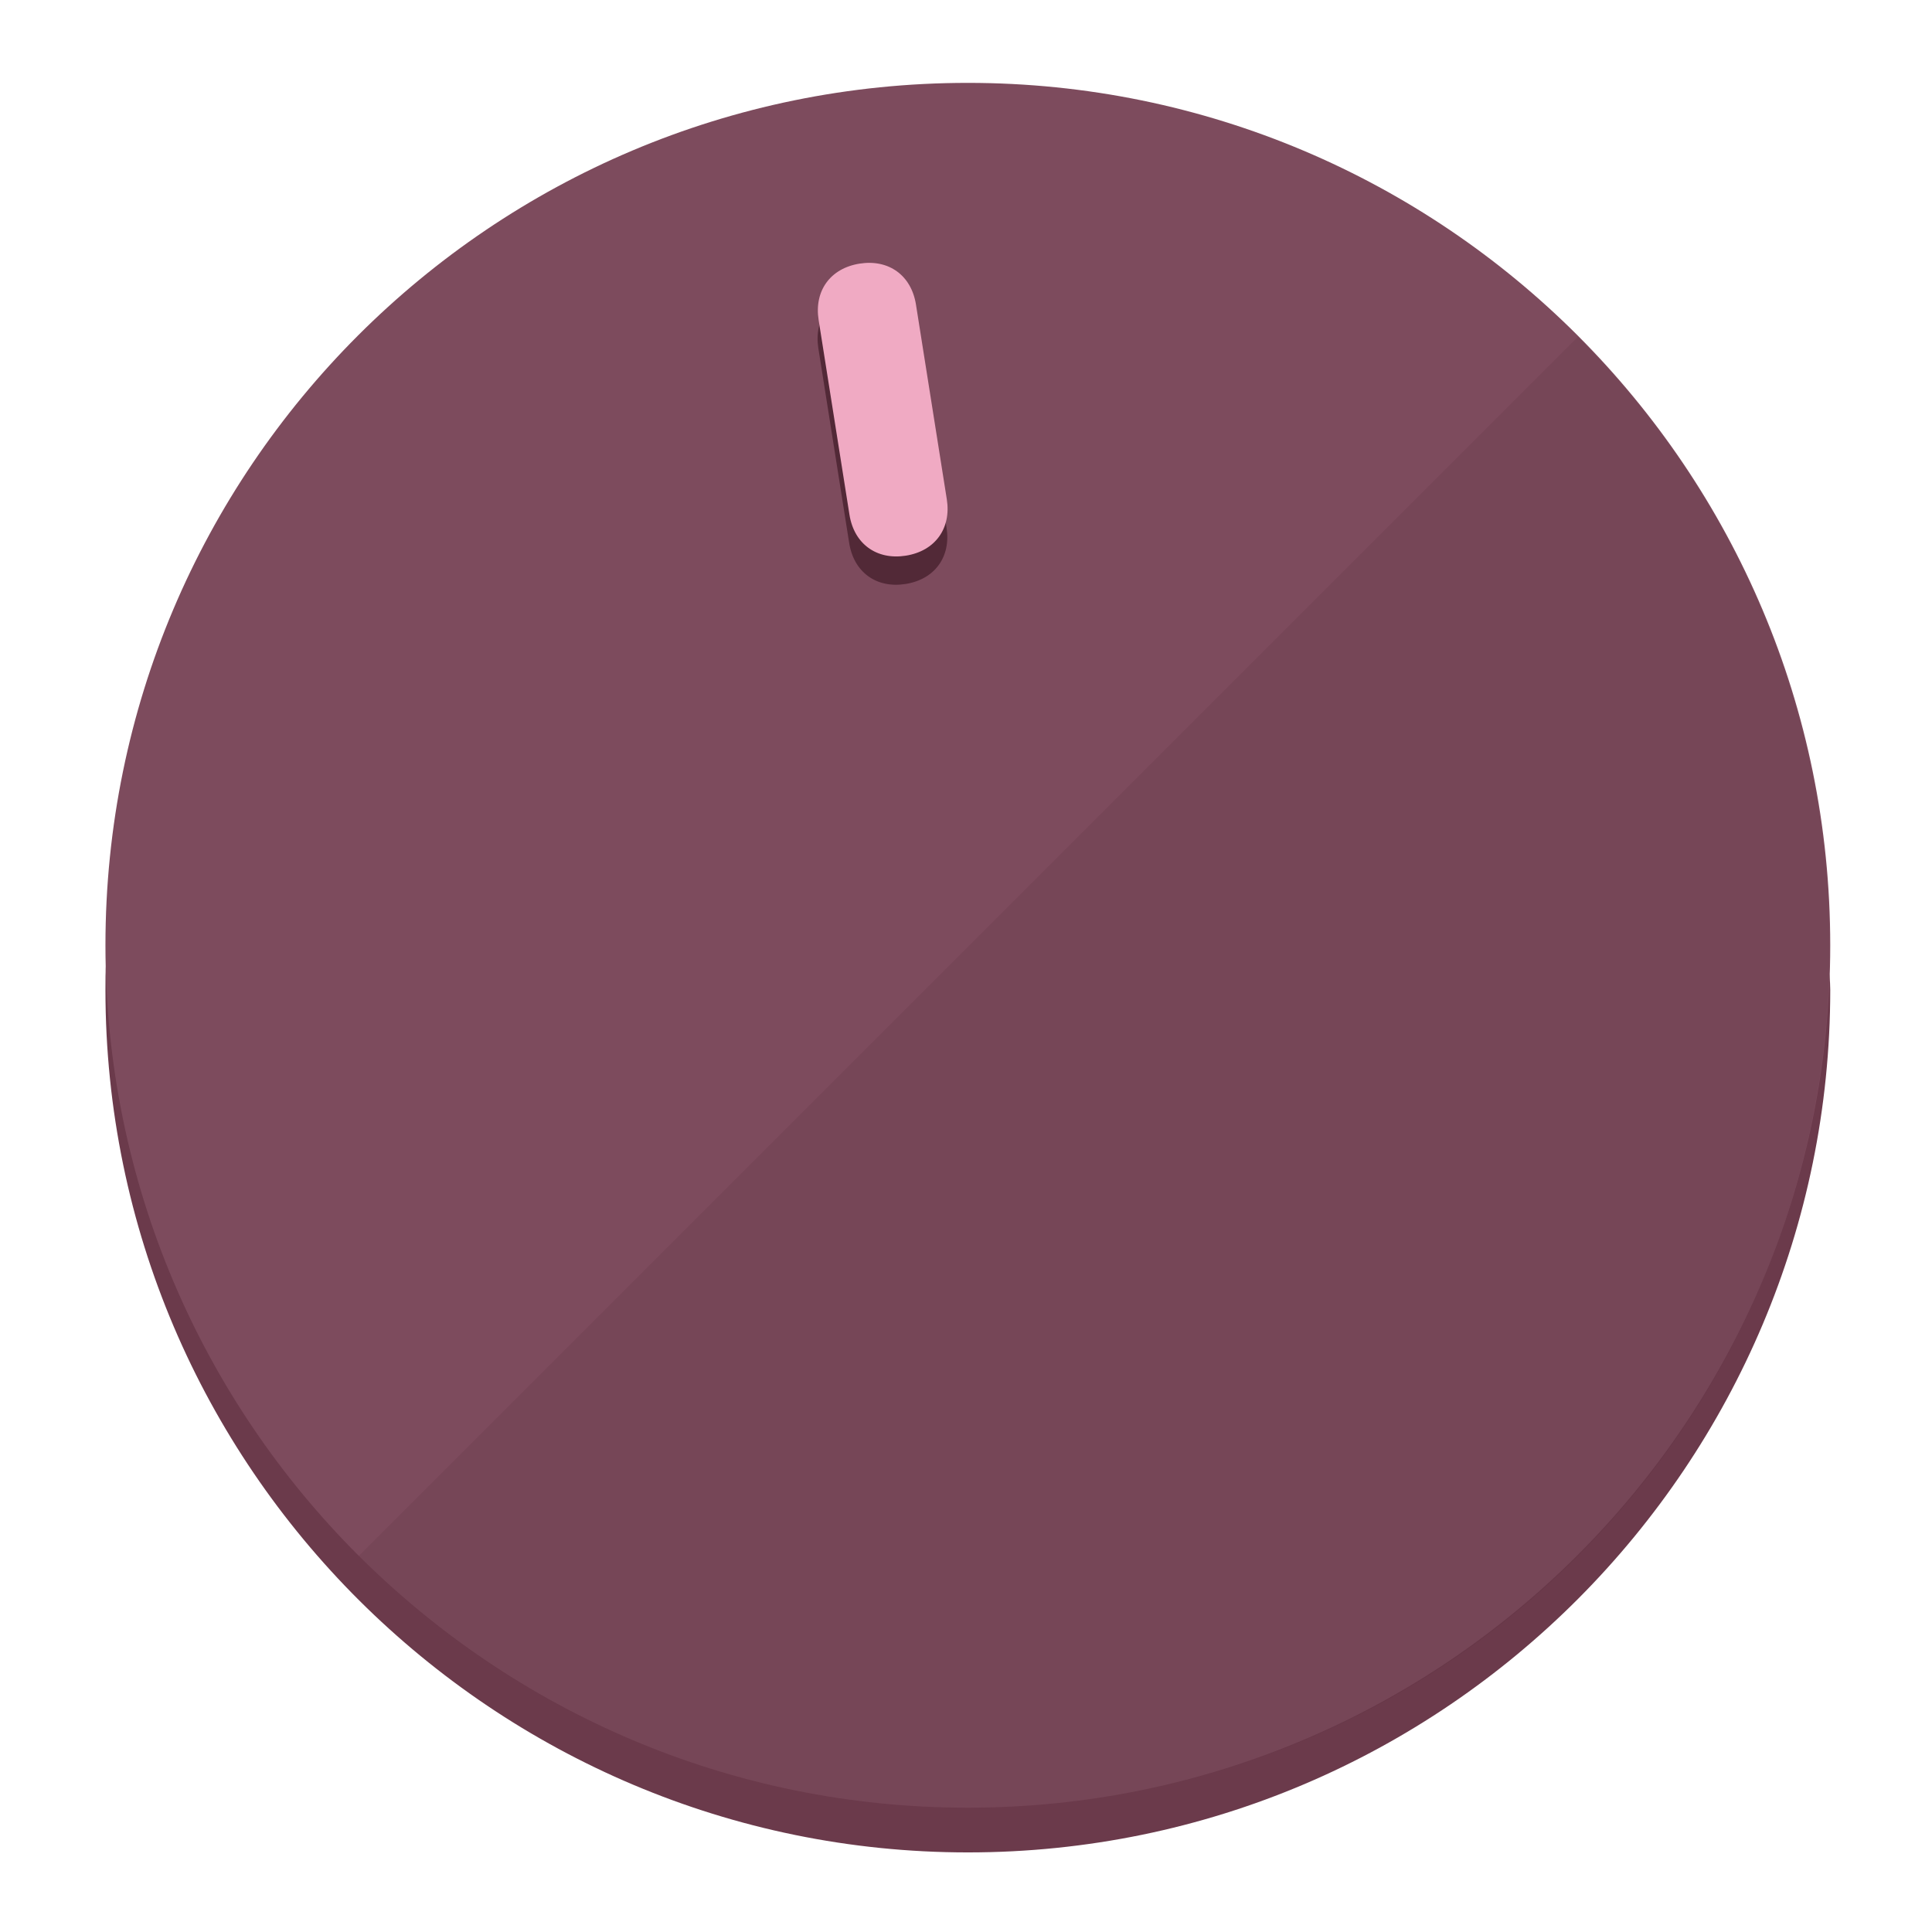
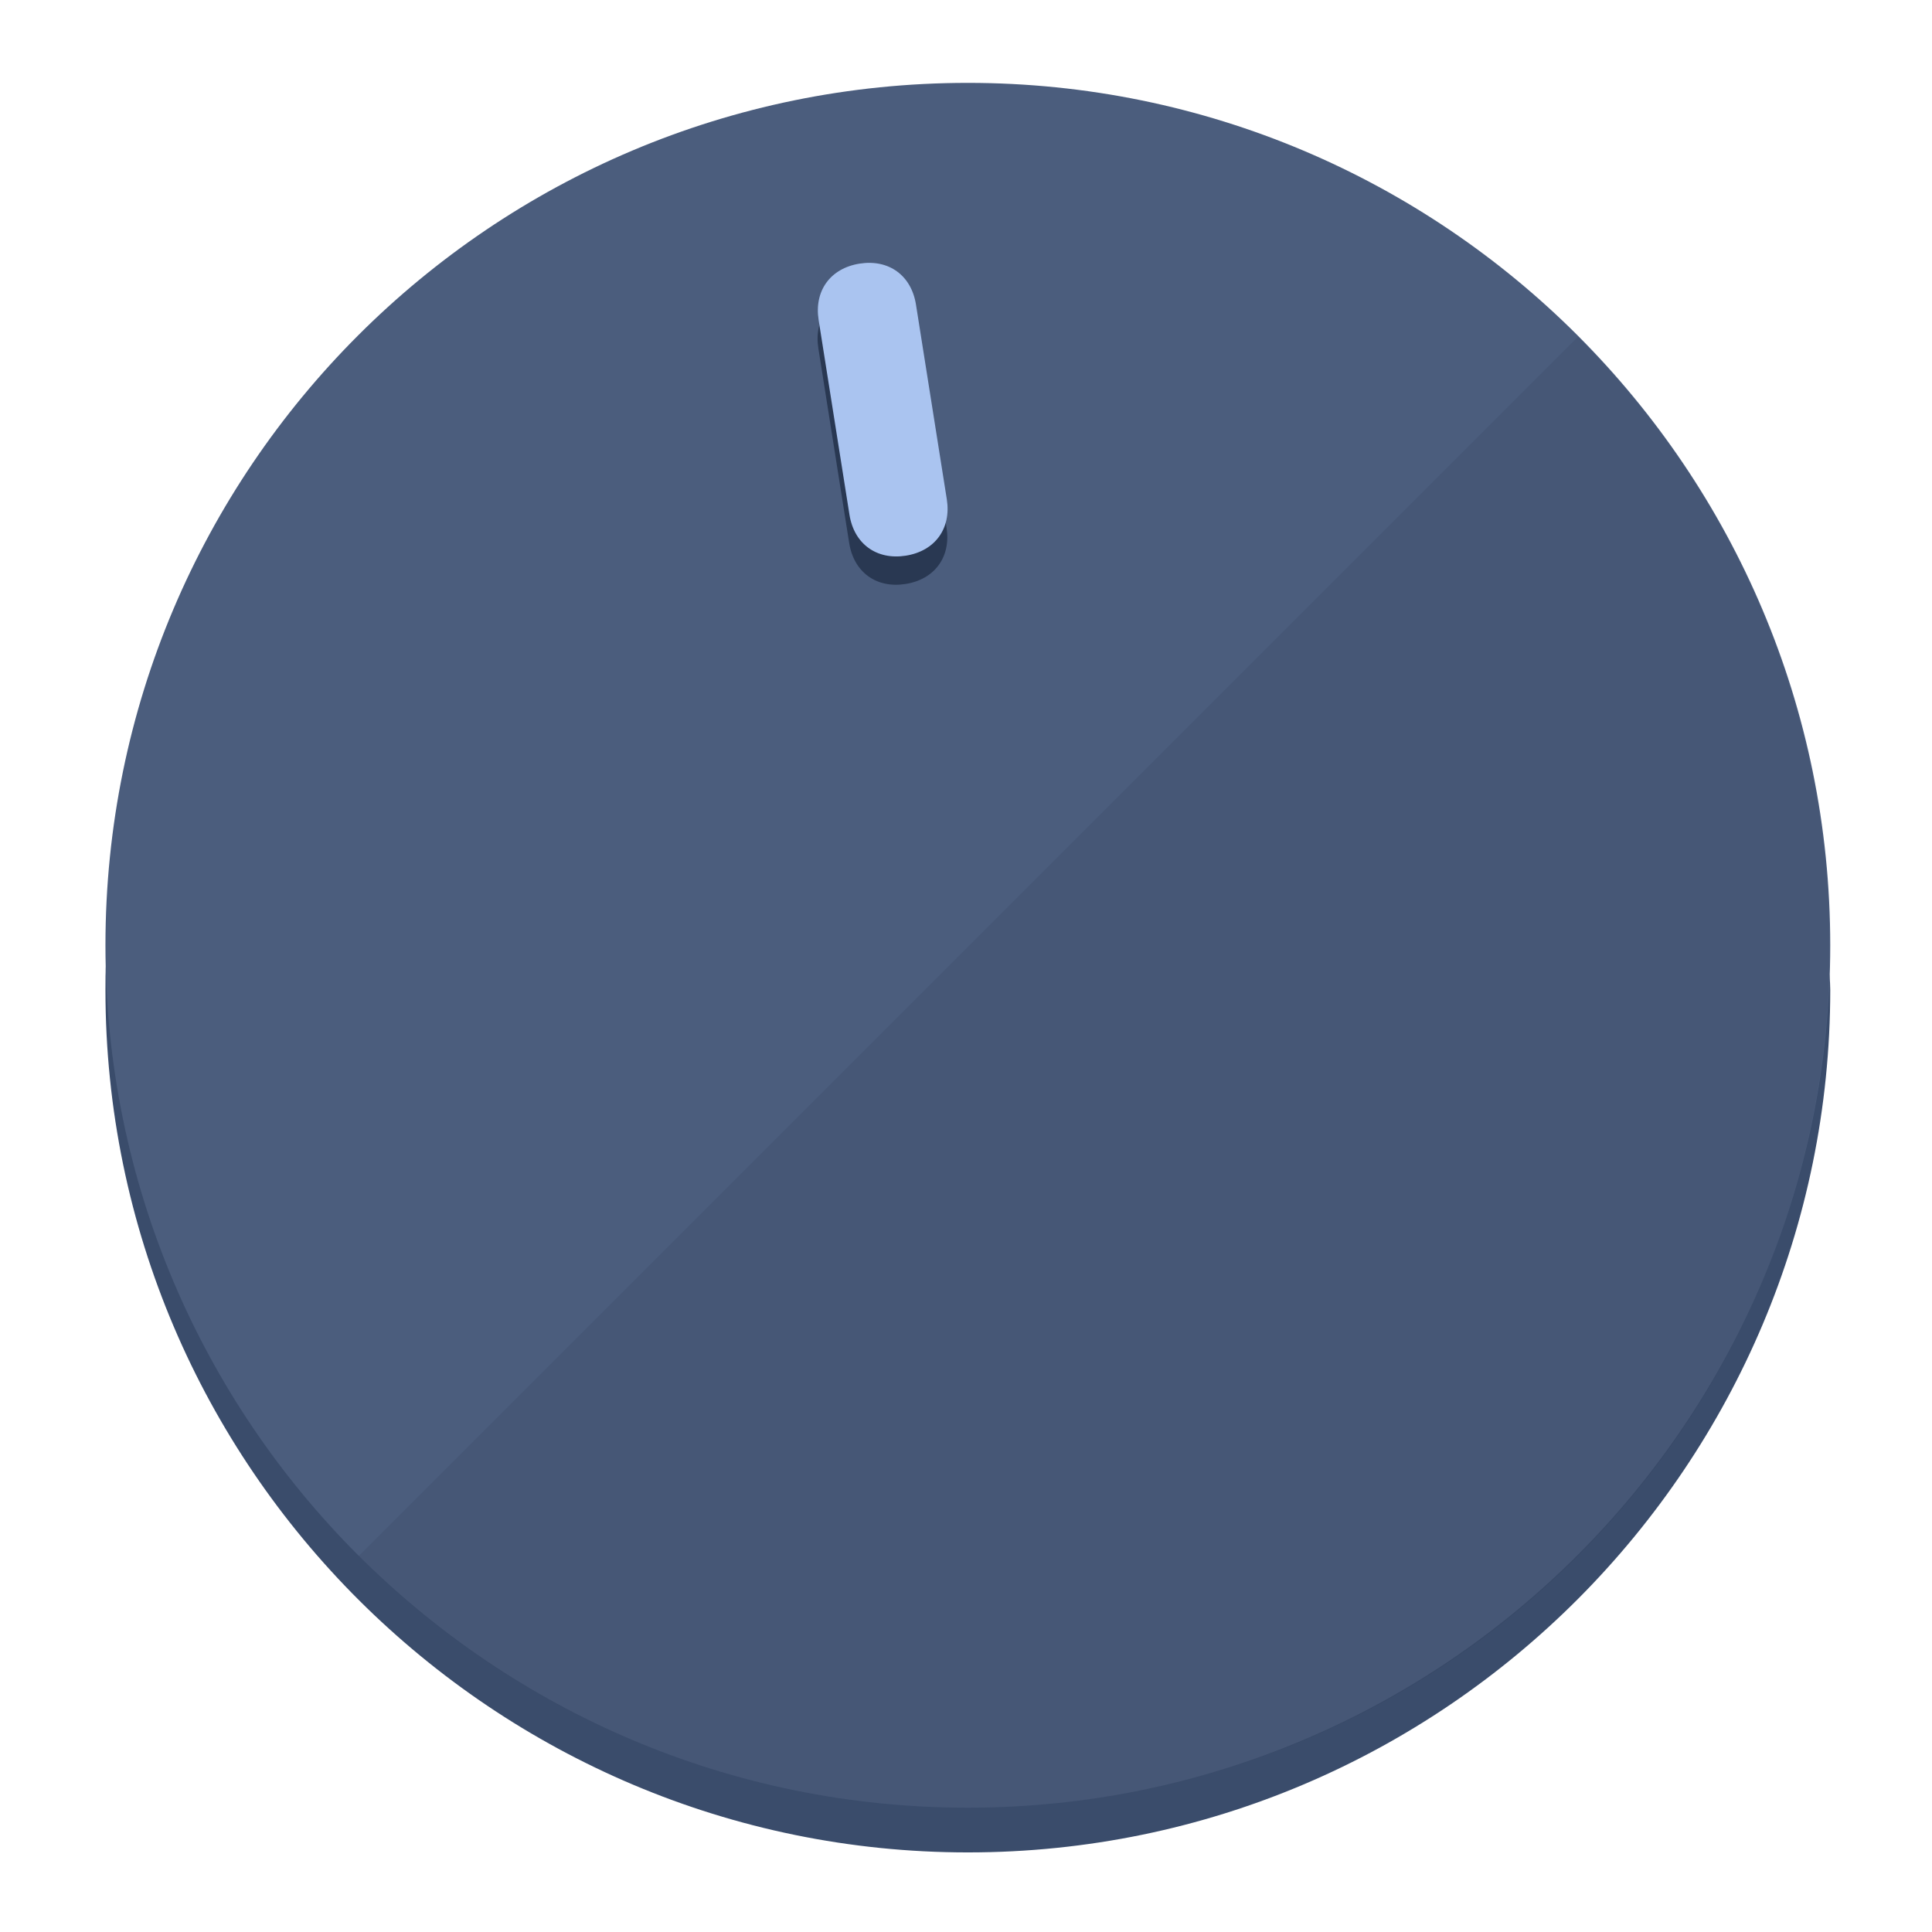
<svg xmlns="http://www.w3.org/2000/svg" height="120px" width="120px" version="1.1" id="Layer_1" viewBox="0 0 496.8 496.8" xml:space="preserve">
  <defs id="defs23" />
  <g id="g3158">
-     <path style="display:inline;fill:#6B3A4B;fill-opacity:1;stroke-width:1.584" d="m 248.875,445.92 c 116.582,0 212.89,-91.238 220.493,-205.286 0,5.069 1.267,8.87 1.267,13.939 0,121.651 -98.842,221.76 -221.76,221.76 -121.651,0 -221.76,-98.842 -221.76,-221.76 0,-5.069 0,-8.87 1.267,-13.939 7.603,114.048 103.91,205.286 220.493,205.286 z" id="path8" />
-     <circle style="display:inline;fill:#7D4B5D;fill-opacity:1;stroke-width:1.584" cx="248.875" cy="243.071" r="221.76" id="circle12" />
-     <path style="display:inline;fill:#522937;fill-opacity:0.154;stroke-width:1.587" d="m 405.744,86.606 c 86.308,86.308 86.308,227.193 0,313.5 -86.308,86.308 -227.193,86.308 -313.5,0" id="path14" />
+     <path style="display:inline;fill:#3A4C6B;fill-opacity:1;stroke-width:1.584" d="m 248.875,445.92 c 116.582,0 212.89,-91.238 220.493,-205.286 0,5.069 1.267,8.87 1.267,13.939 0,121.651 -98.842,221.76 -221.76,221.76 -121.651,0 -221.76,-98.842 -221.76,-221.76 0,-5.069 0,-8.87 1.267,-13.939 7.603,114.048 103.91,205.286 220.493,205.286 z" id="path8" />
+     <circle style="display:inline;fill:#4B5D7D;fill-opacity:1;stroke-width:1.584" cx="248.875" cy="243.071" r="221.76" id="circle12" />
+     <path style="display:inline;fill:#293852;fill-opacity:0.154;stroke-width:1.587" d="m 405.744,86.606 c 86.308,86.308 86.308,227.193 0,313.5 -86.308,86.308 -227.193,86.308 -313.5,0" id="path14" />
  </g>
  <g id="g3198">
    <circle style="display:none;fill:#000000;fill-opacity:0;stroke-width:1.584" cx="207.304" cy="279.452" r="221.76" id="circle12-3" transform="rotate(-9)" />
-     <path style="display:inline;fill:#522937;fill-opacity:1;stroke-width:1.584" d="m 243.395,135.669 c 1.189,7.51 -3.024,13.309 -10.534,14.498 v 0 c -7.51,1.189 -13.309,-3.024 -14.498,-10.534 l -7.929,-50.064 c -1.189,-7.51 3.024,-13.309 10.534,-14.498 v 0 c 7.51,-1.189 13.309,3.024 14.498,10.534 z" id="path3789" />
-     <path style="display:inline;fill:#F0AAC3;stroke-width:1.584" d="m 243.465,128.388 c 1.189,7.51 -3.024,13.309 -10.534,14.498 v 0 c -7.51,1.189 -13.309,-3.024 -14.498,-10.534 l -7.929,-50.064 c -1.189,-7.51 3.024,-13.309 10.534,-14.498 v 0 c 7.51,-1.189 13.309,3.024 14.498,10.534 z" id="path915" />
+     <path style="display:inline;fill:#293852;fill-opacity:1;stroke-width:1.584" d="m 243.395,135.669 c 1.189,7.51 -3.024,13.309 -10.534,14.498 v 0 c -7.51,1.189 -13.309,-3.024 -14.498,-10.534 l -7.929,-50.064 c -1.189,-7.51 3.024,-13.309 10.534,-14.498 v 0 c 7.51,-1.189 13.309,3.024 14.498,10.534 z" id="path3789" />
+     <path style="display:inline;fill:#AAC4F0;stroke-width:1.584" d="m 243.465,128.388 c 1.189,7.51 -3.024,13.309 -10.534,14.498 v 0 c -7.51,1.189 -13.309,-3.024 -14.498,-10.534 l -7.929,-50.064 c -1.189,-7.51 3.024,-13.309 10.534,-14.498 v 0 c 7.51,-1.189 13.309,3.024 14.498,10.534 z" id="path915" />
  </g>
</svg>
